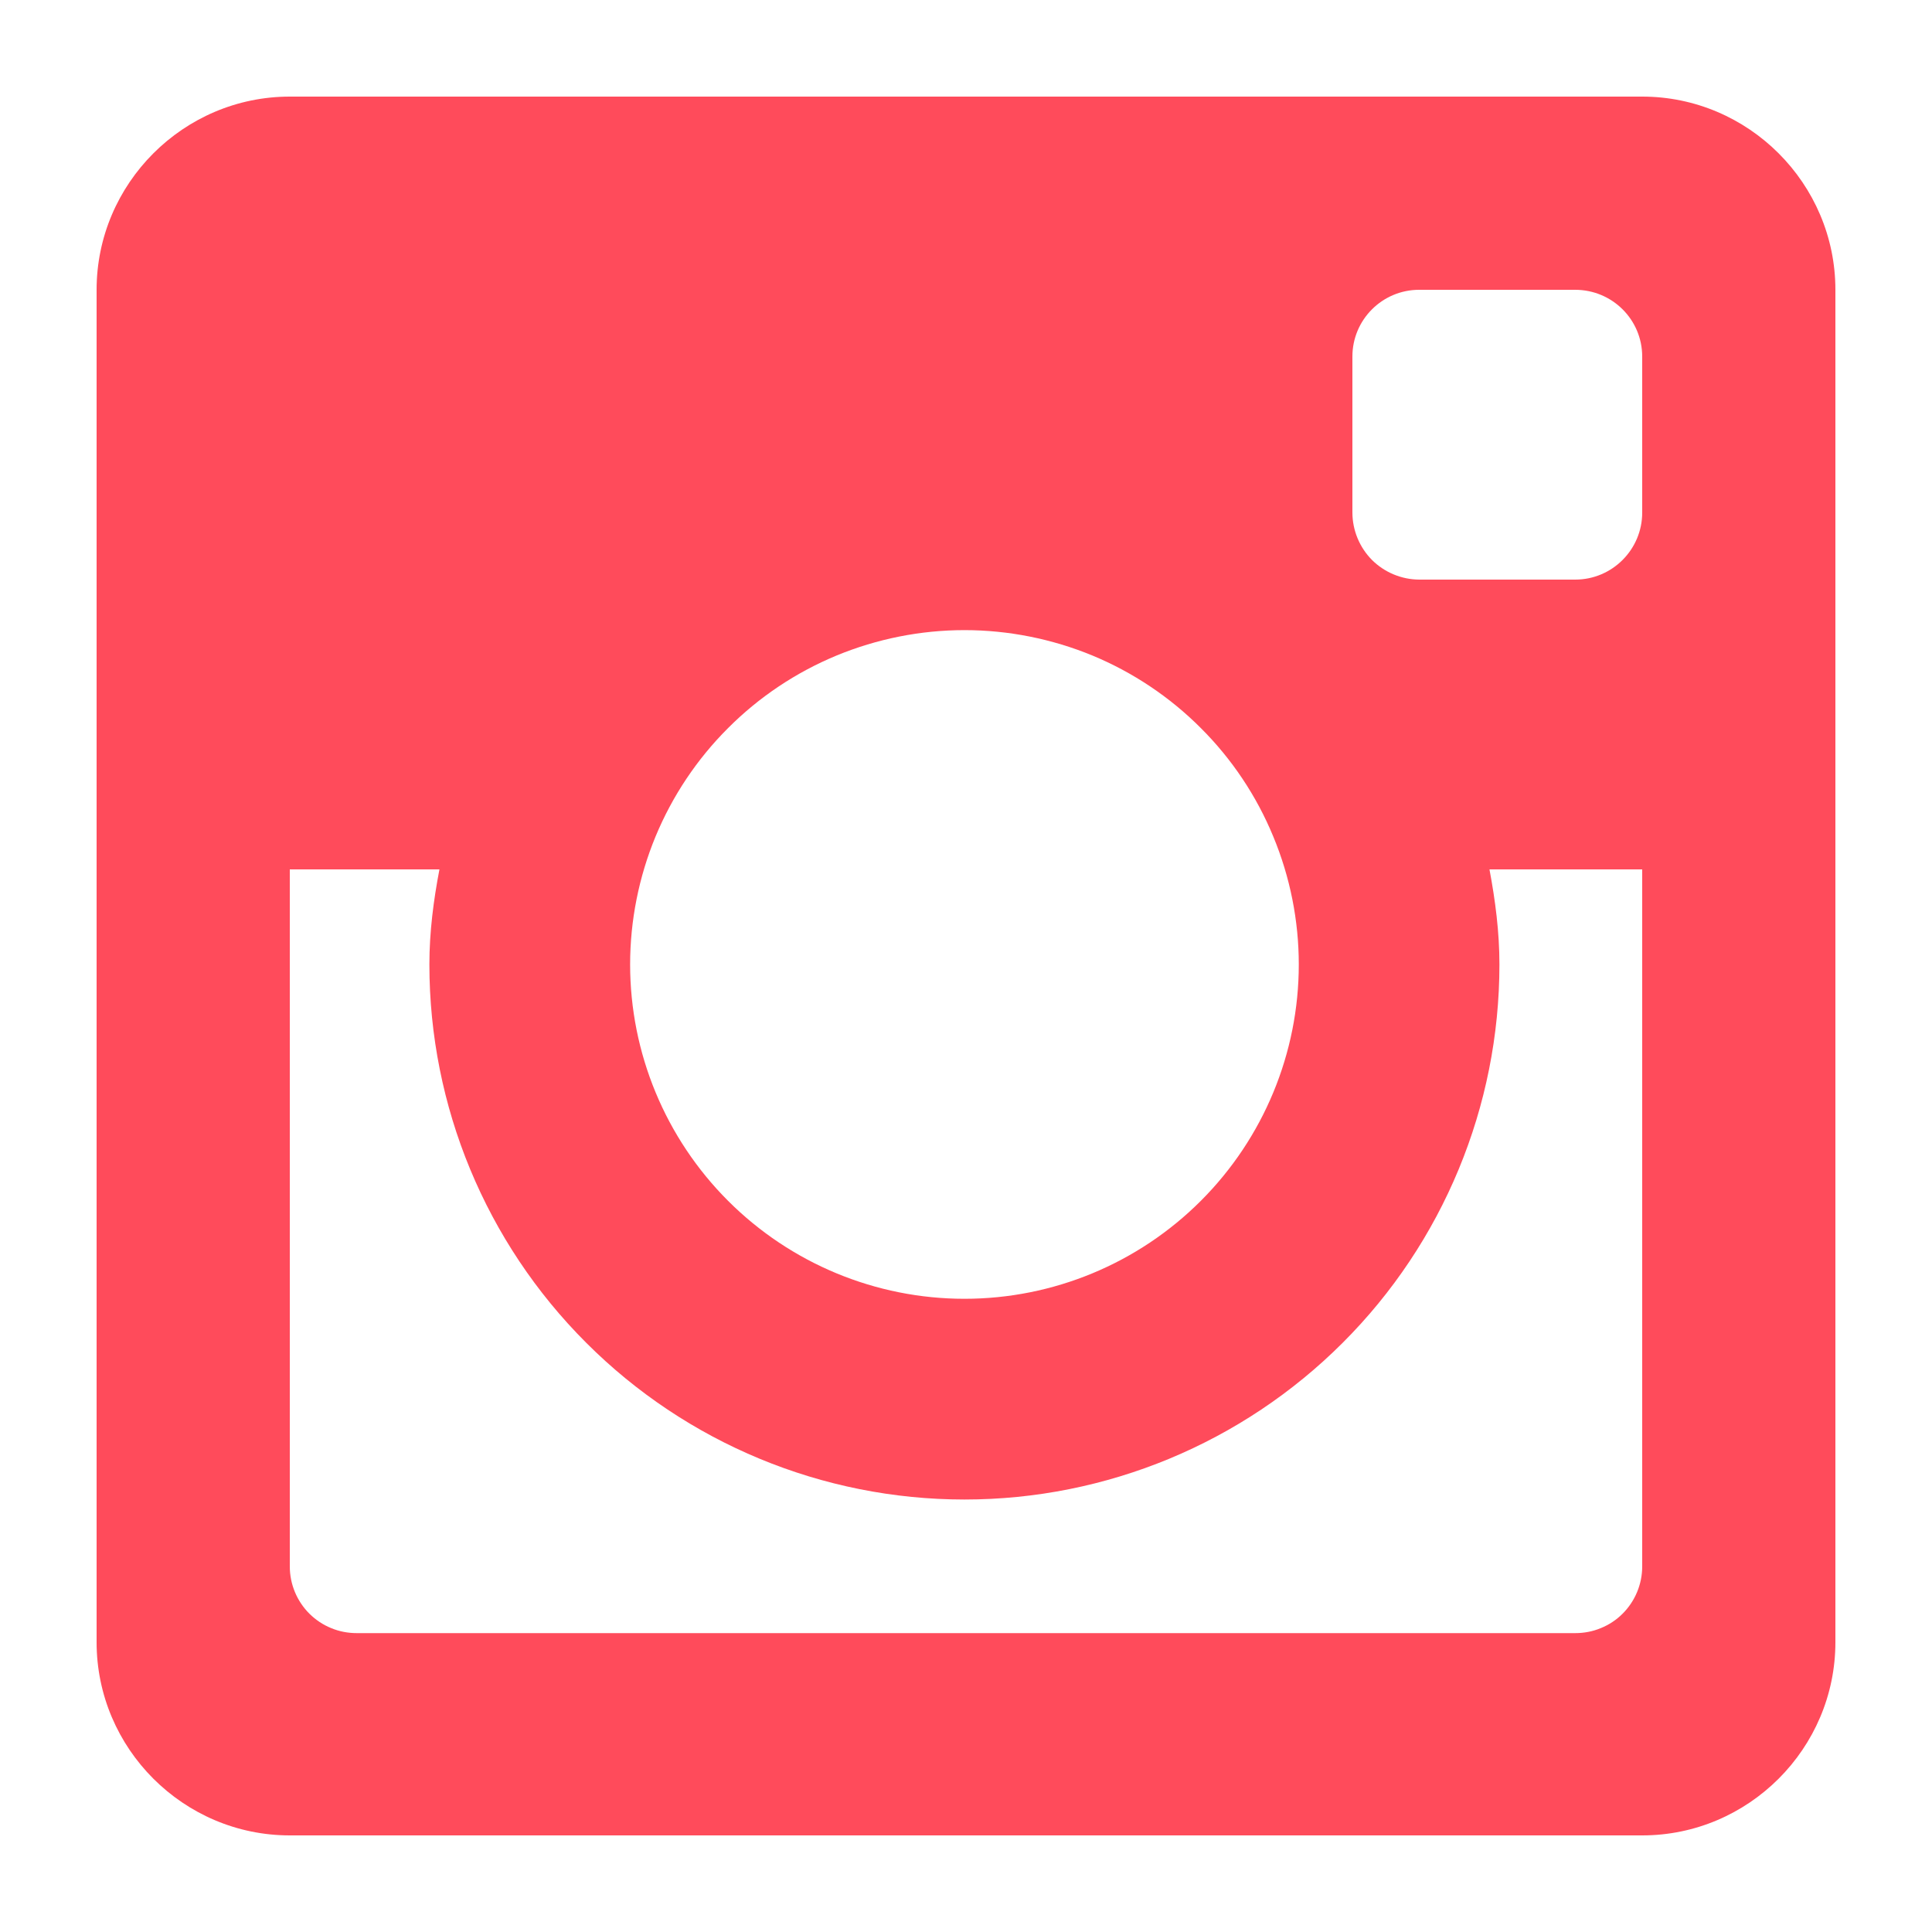
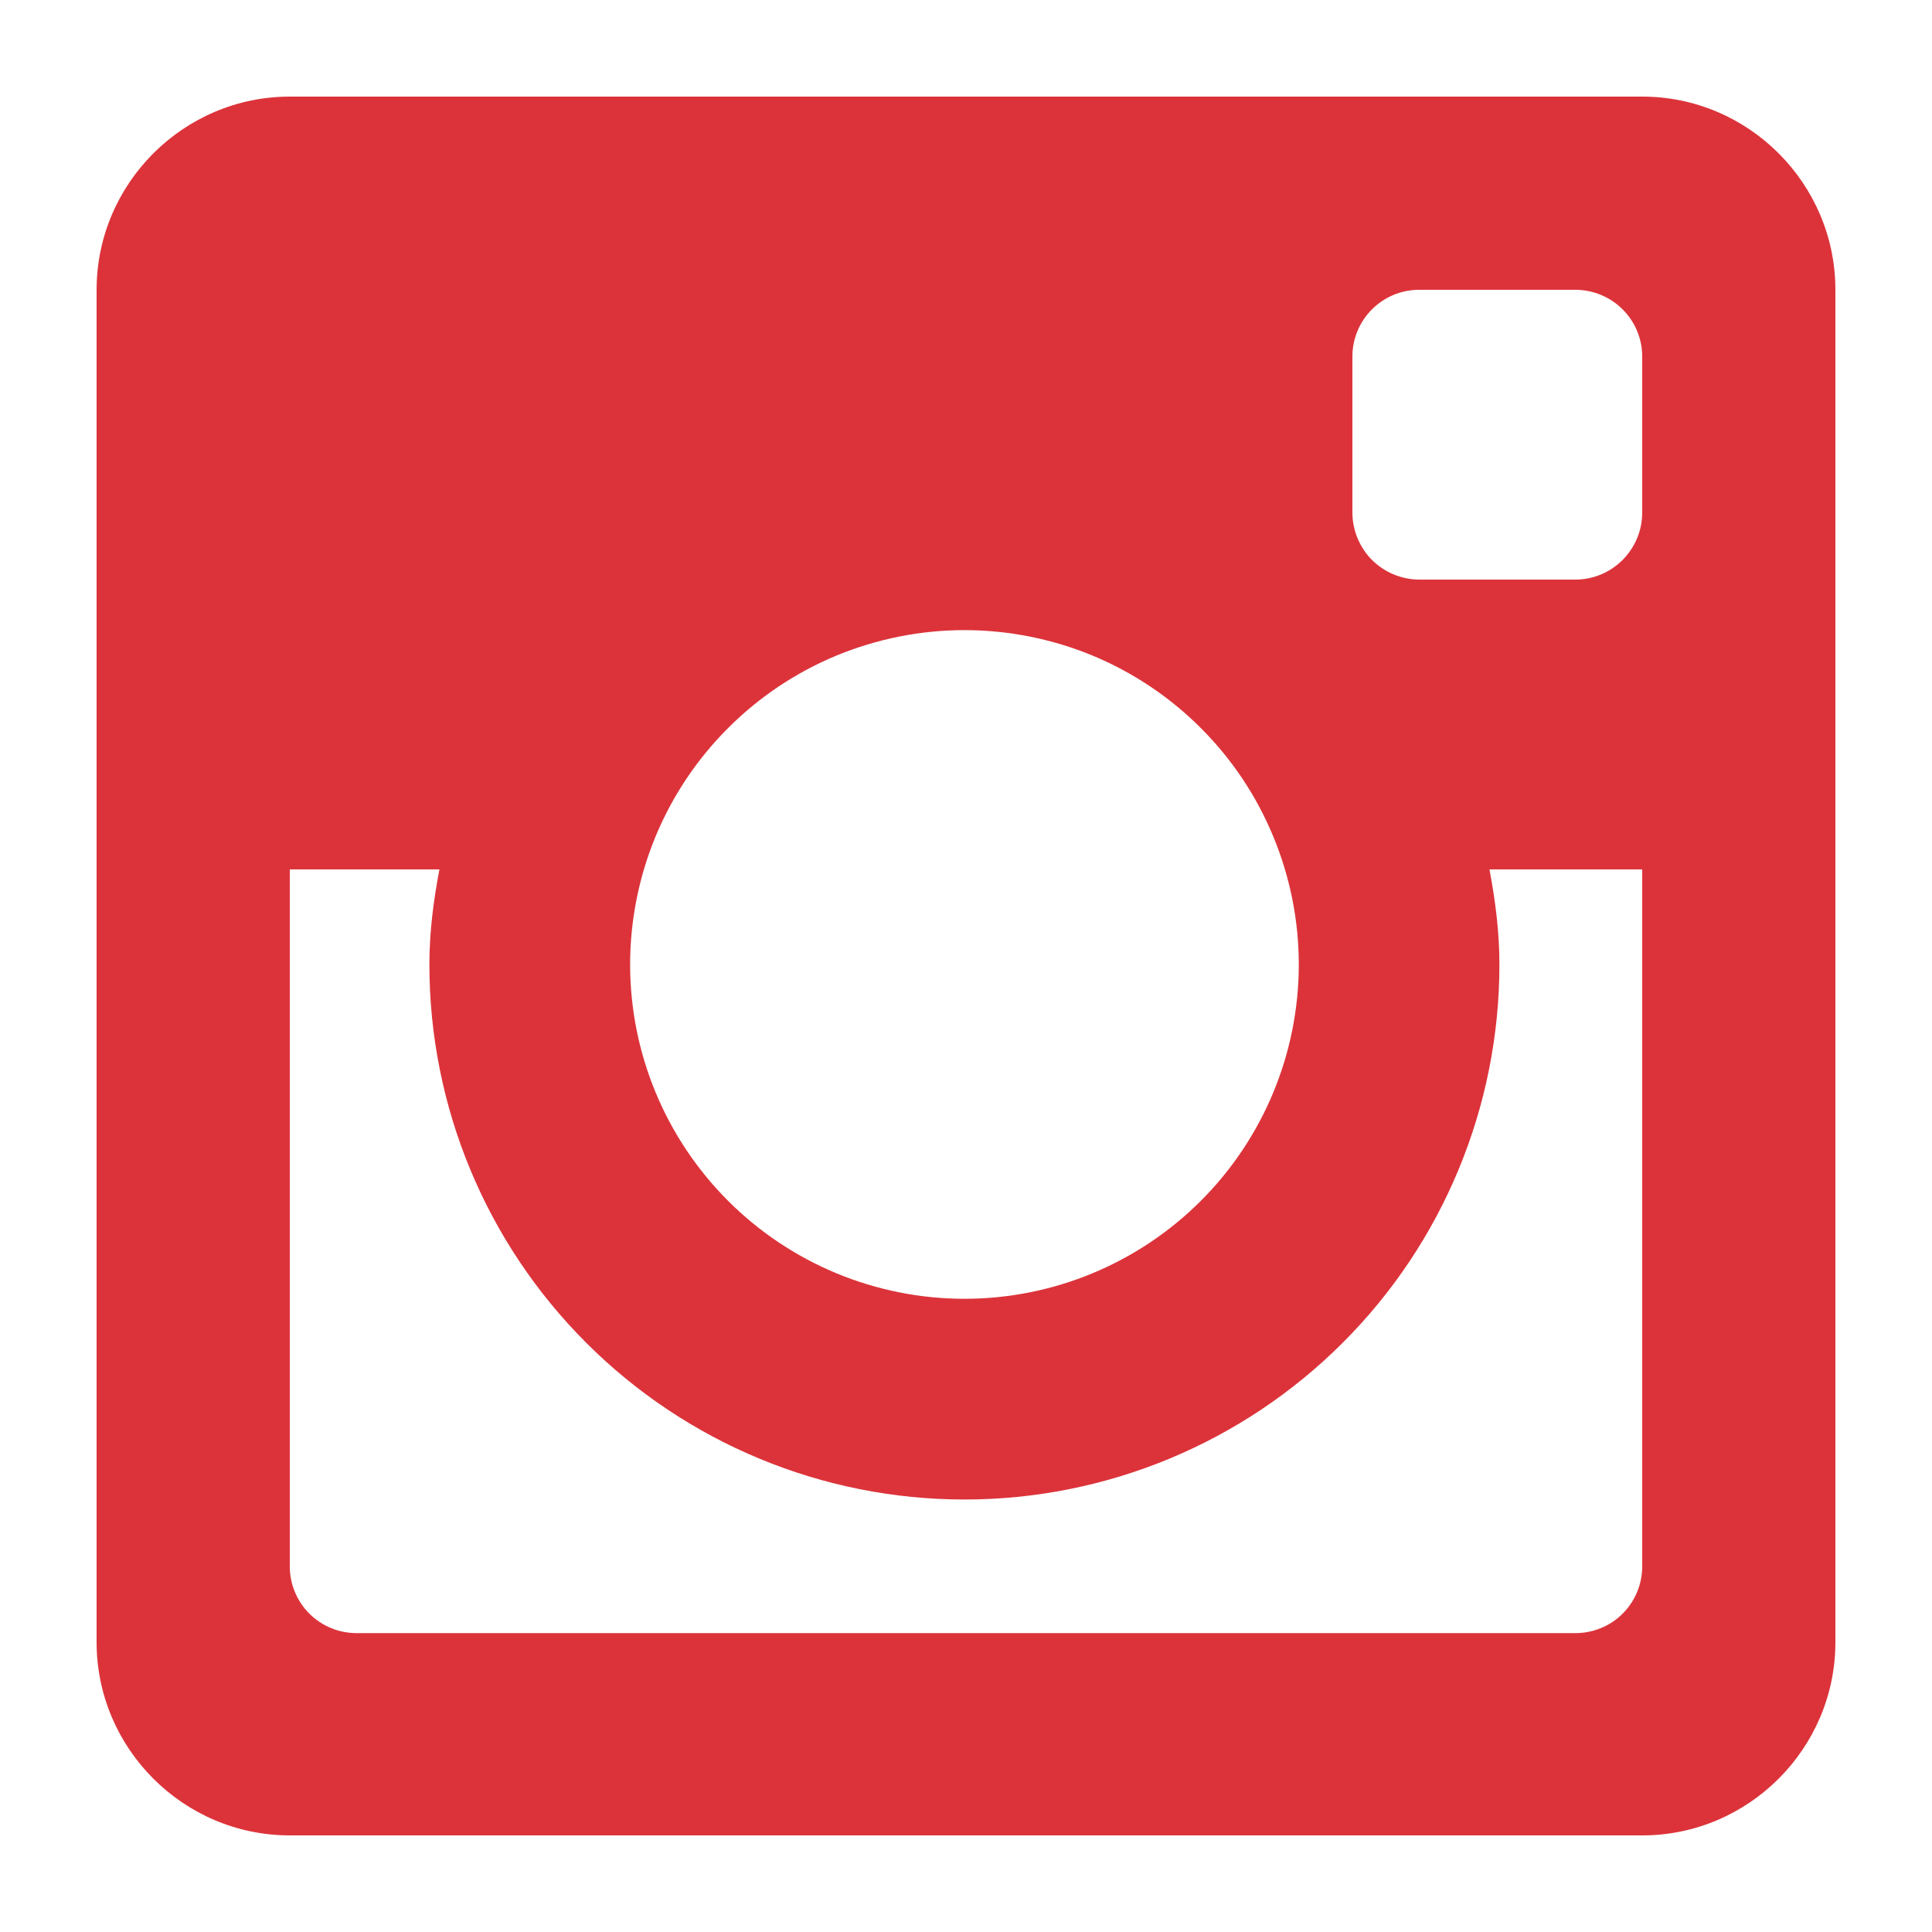
<svg xmlns="http://www.w3.org/2000/svg" width="20" height="20" viewBox="0 0 20 20" fill="none">
-   <path d="M17 1H3C1.9 1 1 1.9 1 3V17C1 18.101 1.9 19 3 19H17C18.1 19 19 18.101 19 17V3C19 1.9 18.1 1 17 1ZM9.984 15.523C11.453 15.523 12.861 14.939 13.9 13.9C14.939 12.862 15.522 11.453 15.522 9.984C15.522 9.646 15.479 9.32 15.419 9H17V16.216C17 16.307 16.982 16.397 16.947 16.481C16.912 16.565 16.861 16.641 16.797 16.705C16.733 16.769 16.656 16.82 16.572 16.854C16.488 16.889 16.398 16.906 16.307 16.906H3.693C3.602 16.906 3.512 16.889 3.428 16.854C3.344 16.82 3.268 16.769 3.203 16.705C3.139 16.641 3.088 16.565 3.053 16.481C3.018 16.397 3 16.307 3 16.216V9H4.549C4.488 9.32 4.445 9.646 4.445 9.984C4.445 11.453 5.029 12.862 6.068 13.9C7.106 14.939 8.515 15.523 9.984 15.523V15.523ZM6.523 9.984C6.523 9.53 6.613 9.079 6.786 8.66C6.96 8.24 7.215 7.858 7.537 7.537C7.858 7.215 8.24 6.96 8.66 6.786C9.079 6.613 9.53 6.523 9.984 6.523C10.438 6.523 10.889 6.613 11.309 6.786C11.728 6.96 12.11 7.215 12.431 7.537C12.753 7.858 13.008 8.24 13.181 8.66C13.355 9.079 13.445 9.53 13.445 9.984C13.445 10.902 13.08 11.782 12.431 12.431C11.782 13.08 10.902 13.445 9.984 13.445C9.066 13.445 8.186 13.08 7.537 12.431C6.888 11.782 6.523 10.902 6.523 9.984V9.984ZM16.307 6H14.692C14.509 5.999 14.333 5.926 14.203 5.797C14.074 5.667 14.001 5.491 14 5.308V3.691C14 3.309 14.31 3 14.691 3H16.306C16.69 3 17 3.309 17 3.691V5.307C17 5.688 16.69 6 16.307 6Z" fill="#FF4B5B" />
+   <path d="M17 1H3C1.9 1 1 1.9 1 3V17C1 18.101 1.9 19 3 19H17C18.1 19 19 18.101 19 17V3C19 1.9 18.1 1 17 1ZM9.984 15.523C11.453 15.523 12.861 14.939 13.9 13.9C14.939 12.862 15.522 11.453 15.522 9.984C15.522 9.646 15.479 9.32 15.419 9H17V16.216C17 16.307 16.982 16.397 16.947 16.481C16.912 16.565 16.861 16.641 16.797 16.705C16.733 16.769 16.656 16.82 16.572 16.854C16.488 16.889 16.398 16.906 16.307 16.906H3.693C3.602 16.906 3.512 16.889 3.428 16.854C3.344 16.82 3.268 16.769 3.203 16.705C3.139 16.641 3.088 16.565 3.053 16.481C3.018 16.397 3 16.307 3 16.216V9H4.549C4.488 9.32 4.445 9.646 4.445 9.984C4.445 11.453 5.029 12.862 6.068 13.9C7.106 14.939 8.515 15.523 9.984 15.523V15.523ZM6.523 9.984C6.523 9.53 6.613 9.079 6.786 8.66C6.96 8.24 7.215 7.858 7.537 7.537C7.858 7.215 8.24 6.96 8.66 6.786C9.079 6.613 9.53 6.523 9.984 6.523C10.438 6.523 10.889 6.613 11.309 6.786C11.728 6.96 12.11 7.215 12.431 7.537C12.753 7.858 13.008 8.24 13.181 8.66C13.355 9.079 13.445 9.53 13.445 9.984C13.445 10.902 13.08 11.782 12.431 12.431C11.782 13.08 10.902 13.445 9.984 13.445C9.066 13.445 8.186 13.08 7.537 12.431C6.888 11.782 6.523 10.902 6.523 9.984V9.984ZM16.307 6H14.692C14.509 5.999 14.333 5.926 14.203 5.797C14.074 5.667 14.001 5.491 14 5.308V3.691C14 3.309 14.31 3 14.691 3H16.306C16.69 3 17 3.309 17 3.691V5.307C17 5.688 16.69 6 16.307 6Z" fill="#DC333A" />
</svg>
